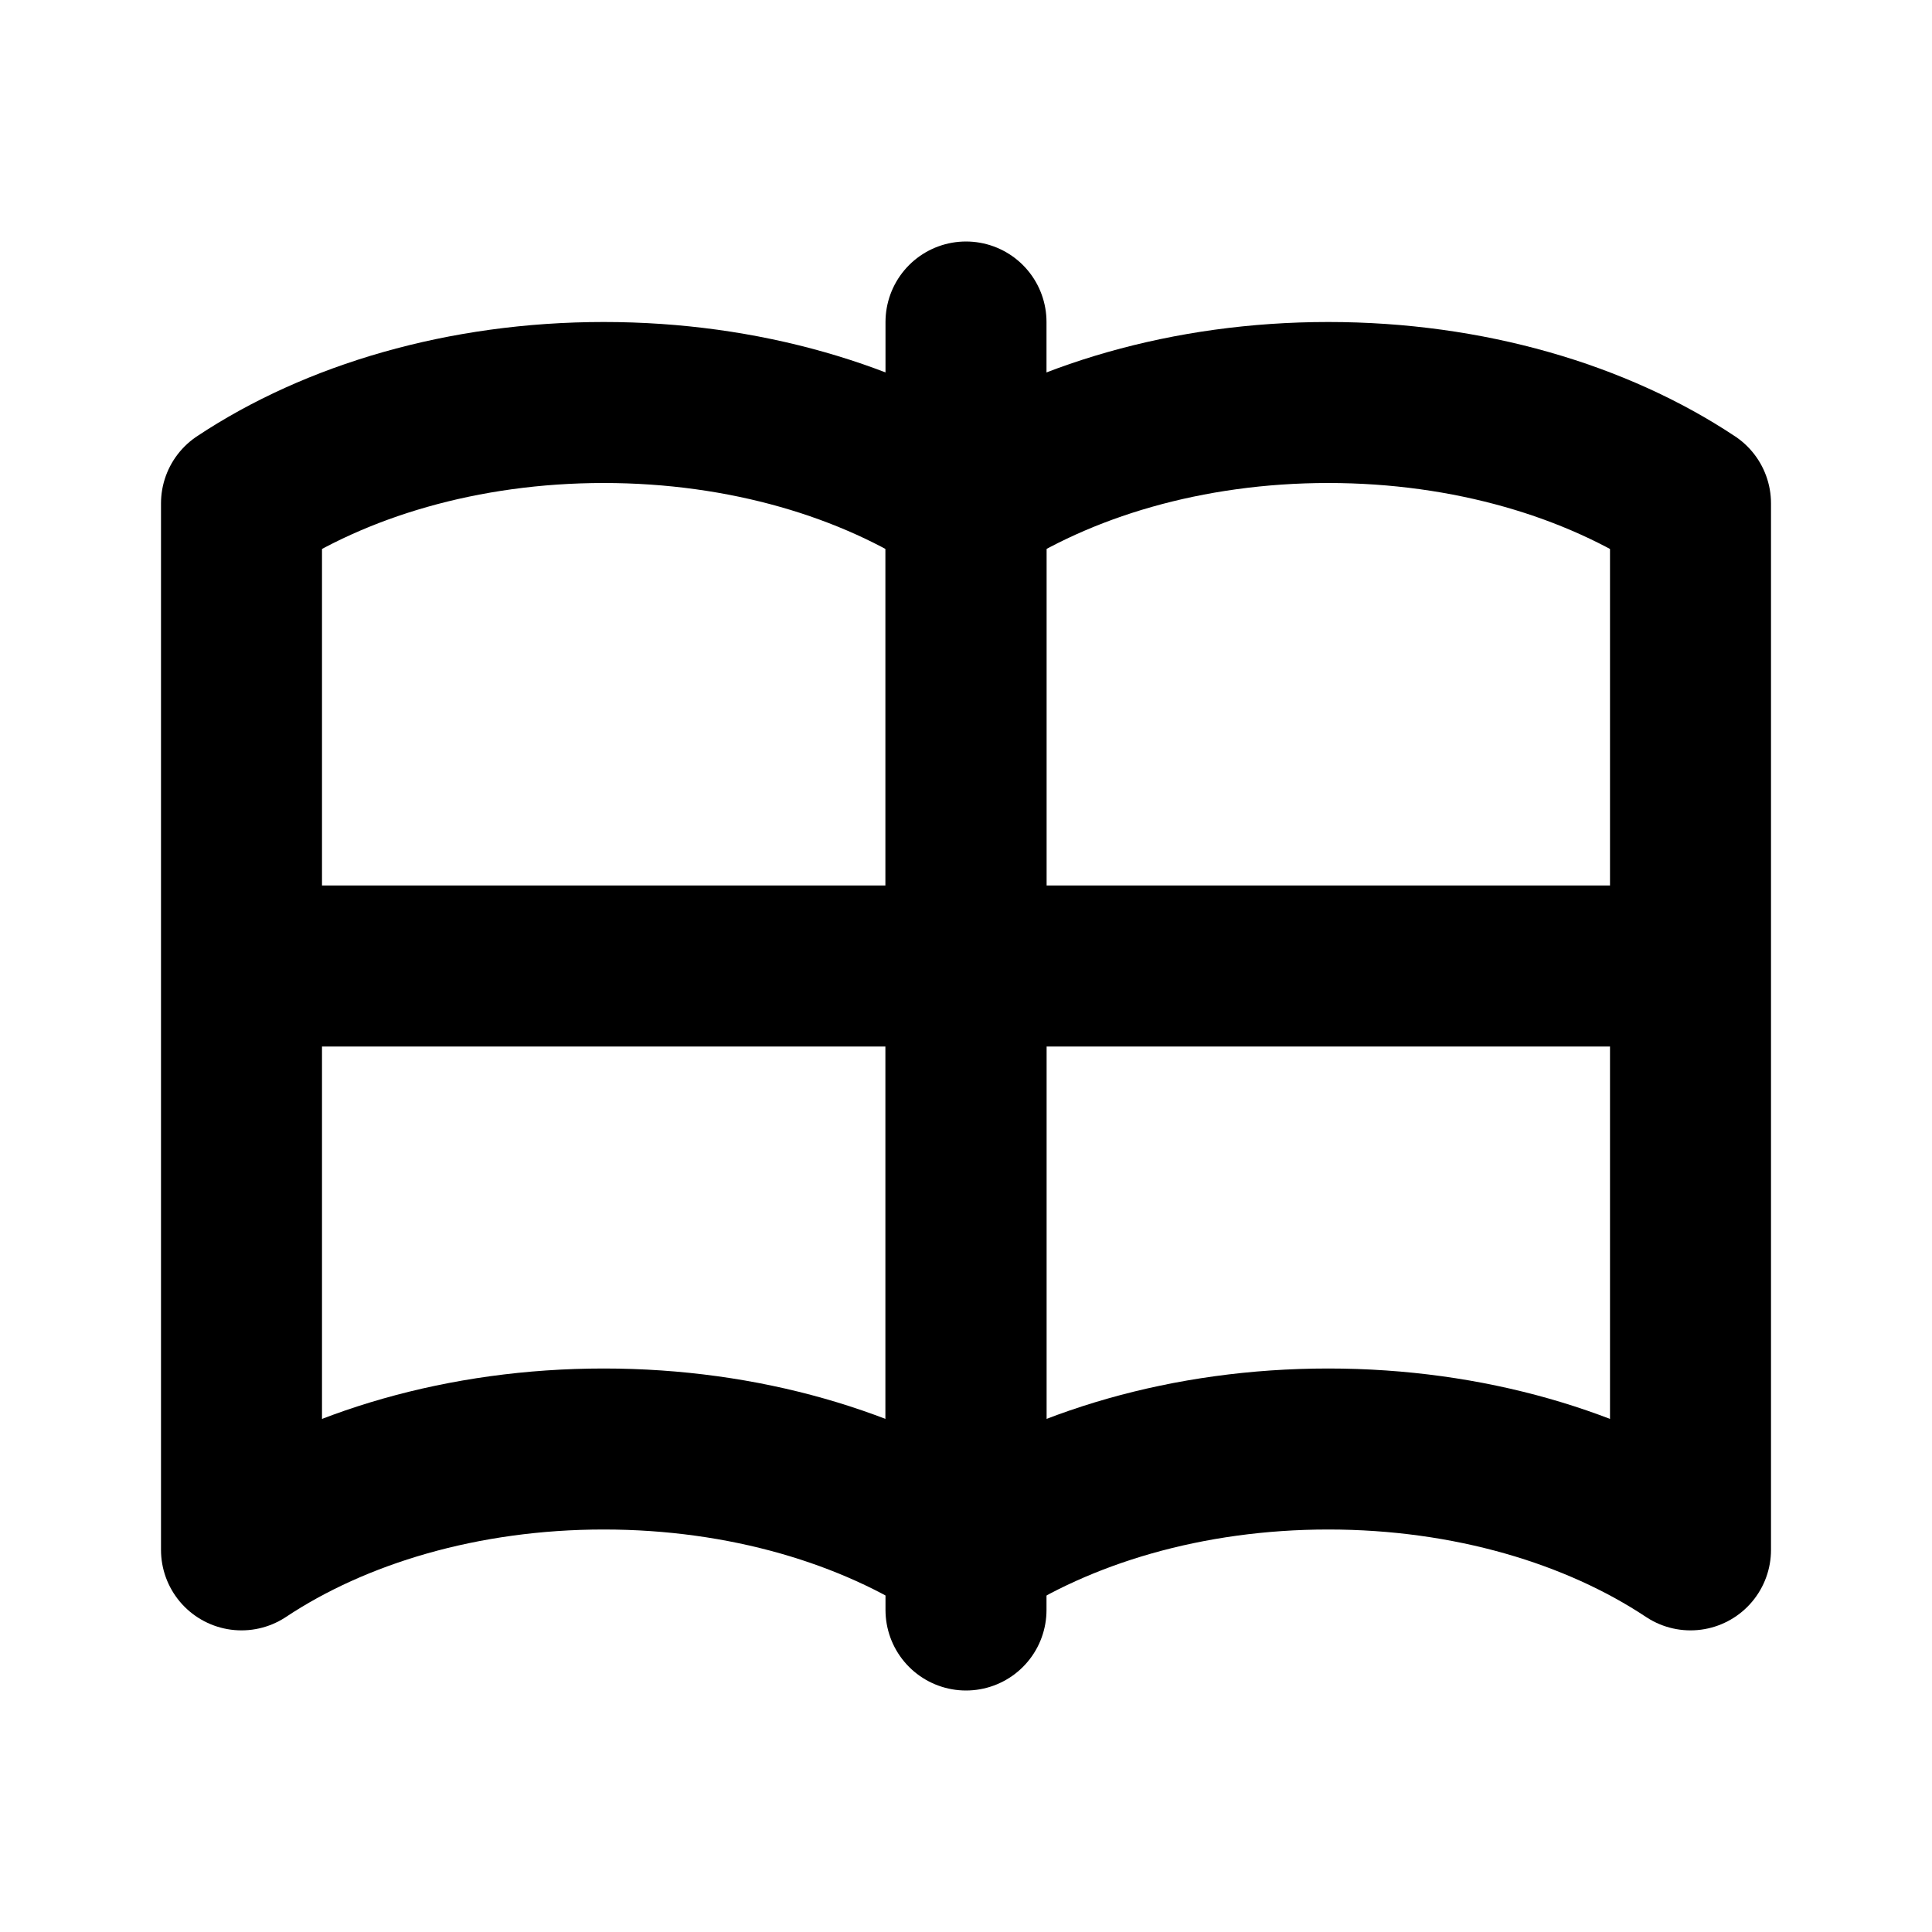
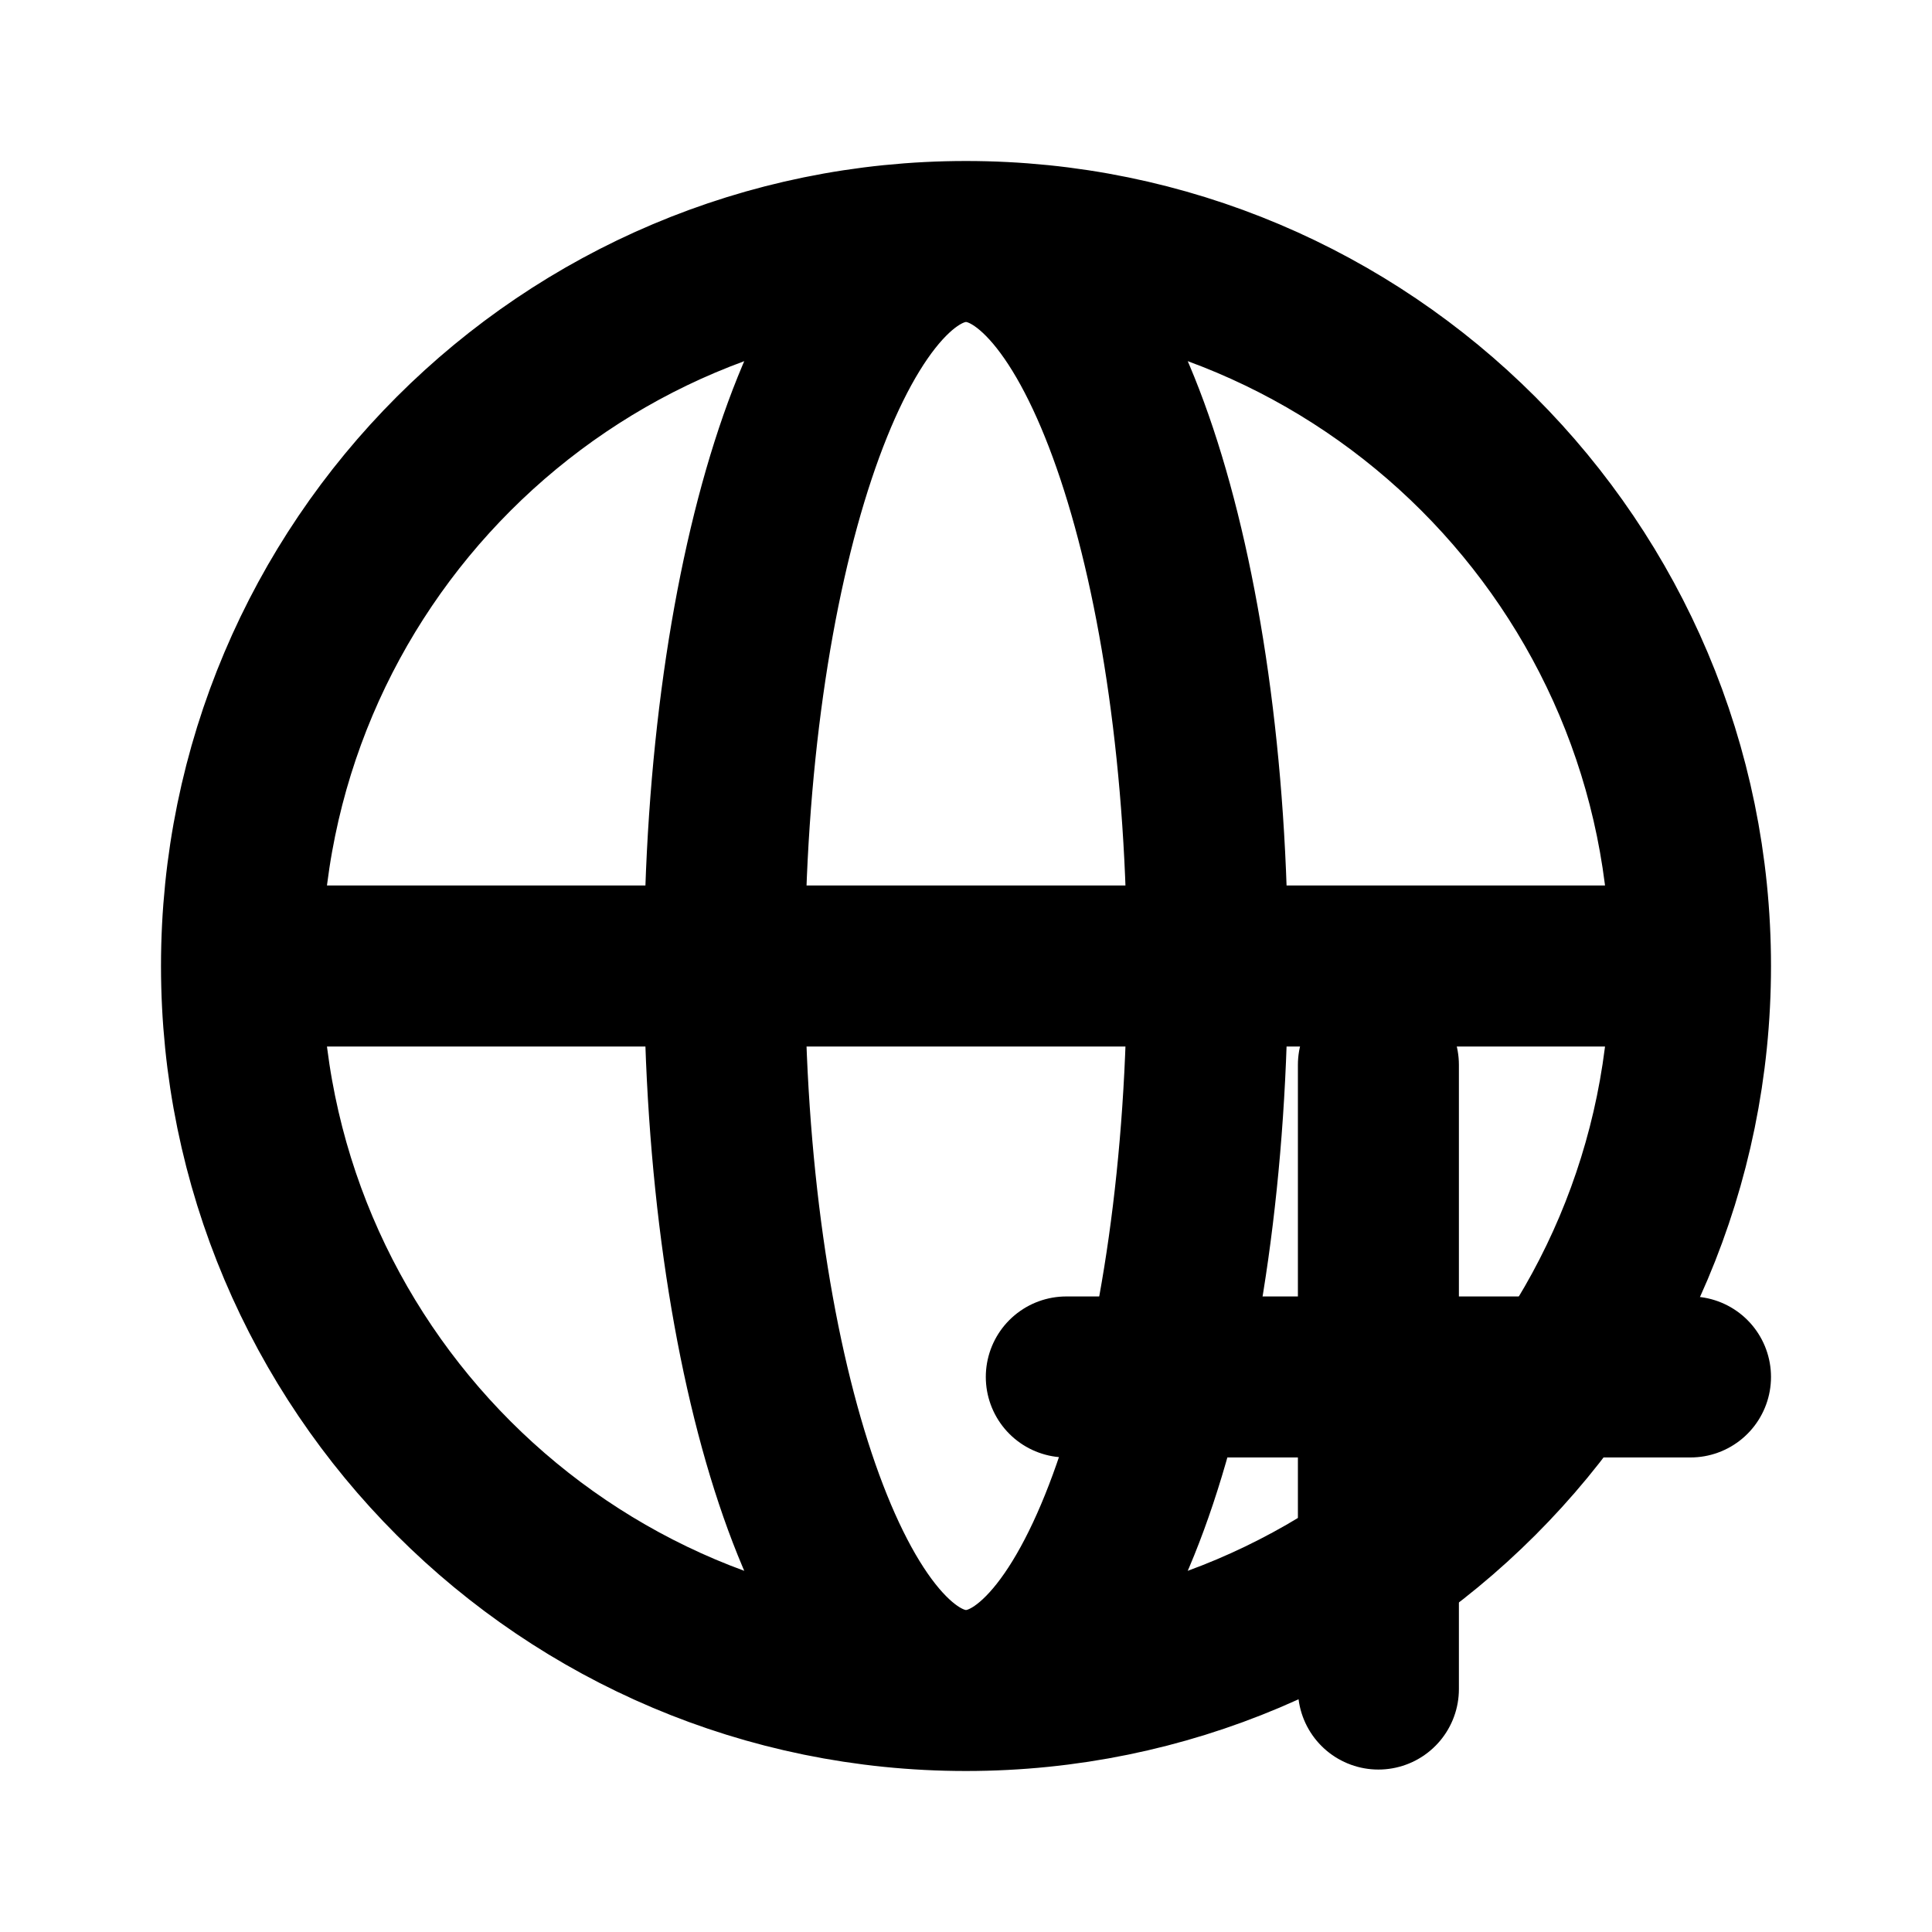
<svg xmlns="http://www.w3.org/2000/svg" class="h-6 w-6" fill="none" viewBox="0 0 24 24" stroke="currentColor" stroke-width="2">
-   <path stroke-linecap="round" stroke-linejoin="round" d="M12 4v16m8-8H4" />
-   <path stroke-linecap="round" stroke-linejoin="round" d="M12 6.253v13m0-13C10.832 5.477 9.246 5 7.5 5S4.168 5.477 3 6.253v13C4.168 18.477 5.754 18 7.5 18s3.332.477 4.5 1.253m0-13C13.168 5.477 14.754 5 16.5 5c1.747 0 3.332.477 4.5 1.253v13C19.832 18.477 18.247 18 16.5 18c-1.746 0-3.332.477-4.5 1.253" />
+   <path stroke-linecap="round" stroke-linejoin="round" d="M21 12a9 9 0 01-9 9m9-9a9 9 0 00-9-9m9 9H3m9 9a9 9 0 01-9-9m9 9c1.657 0 3-4.03 3-9s-1.343-9-3-9m0 18c-1.657 0-3-4.03-3-9s1.343-9 3-9m-9 9a9 9 0 019-9" id="path4" />
+   <path stroke-linecap="round" stroke-linejoin="round" d="M 17.123,13.228 V 20.982 M 21,17.105 h -7.754" id="path2" style="stroke:#000000;stroke-width:2" />
</svg>
